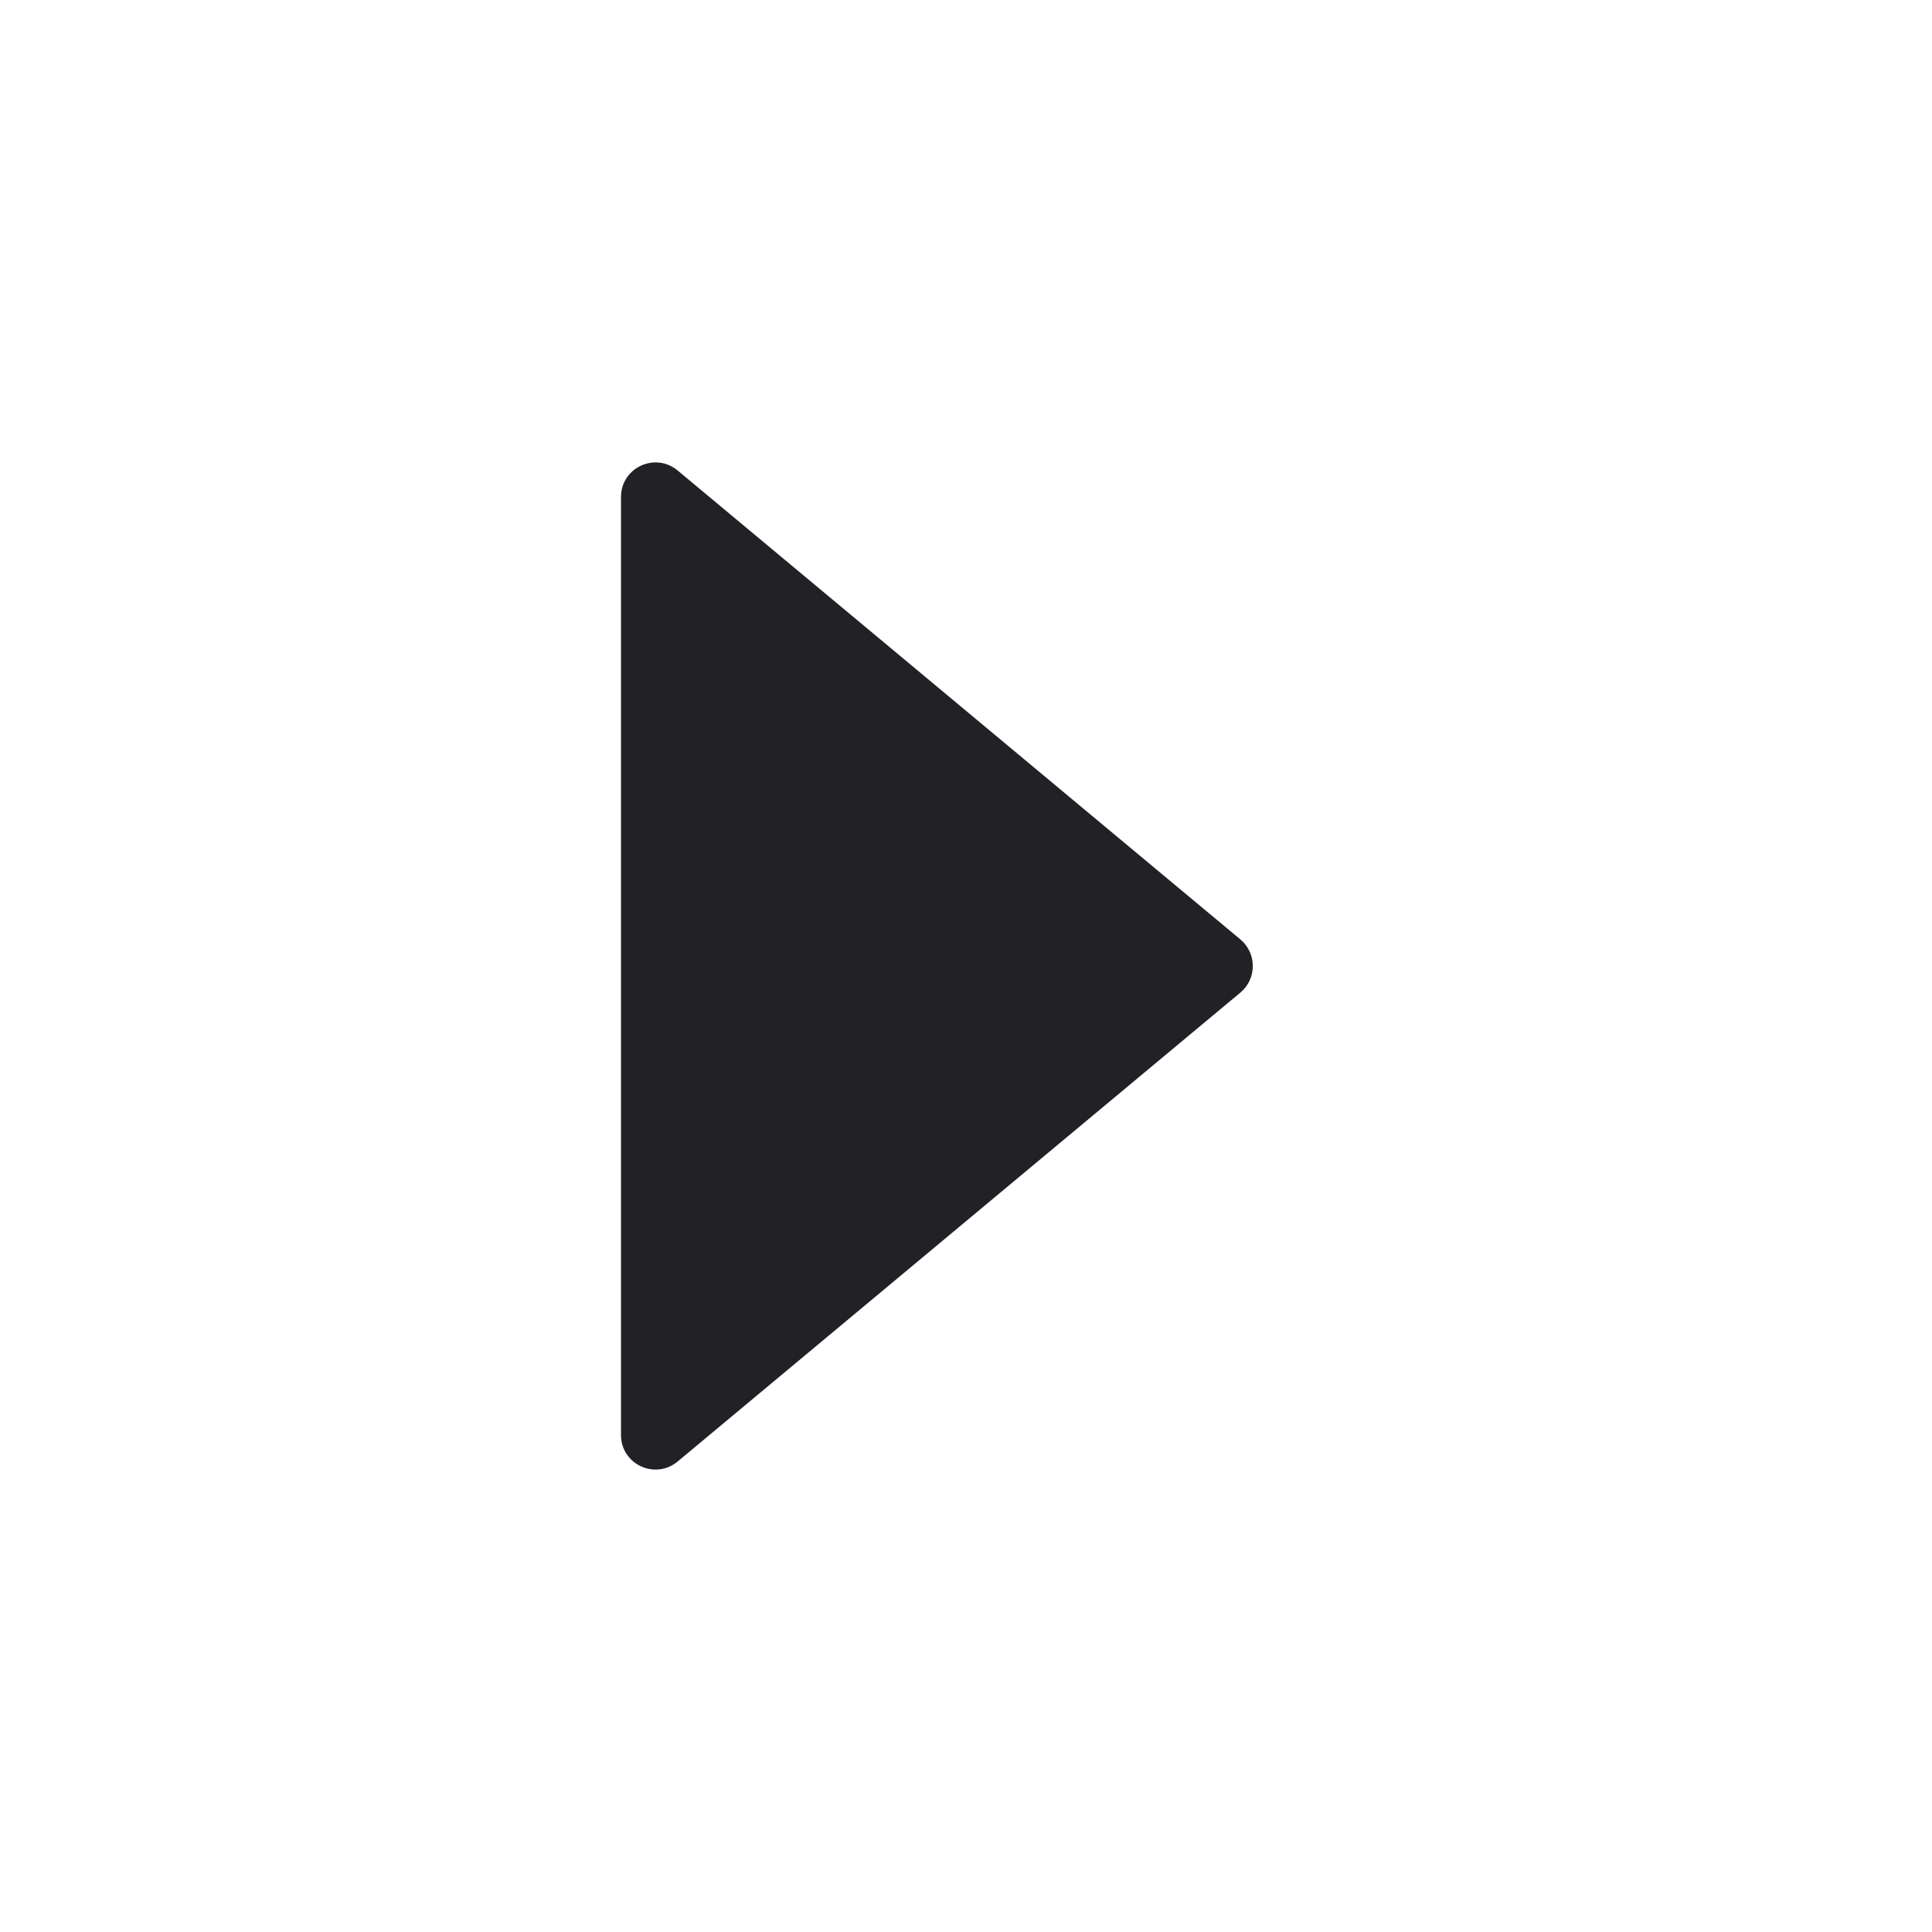
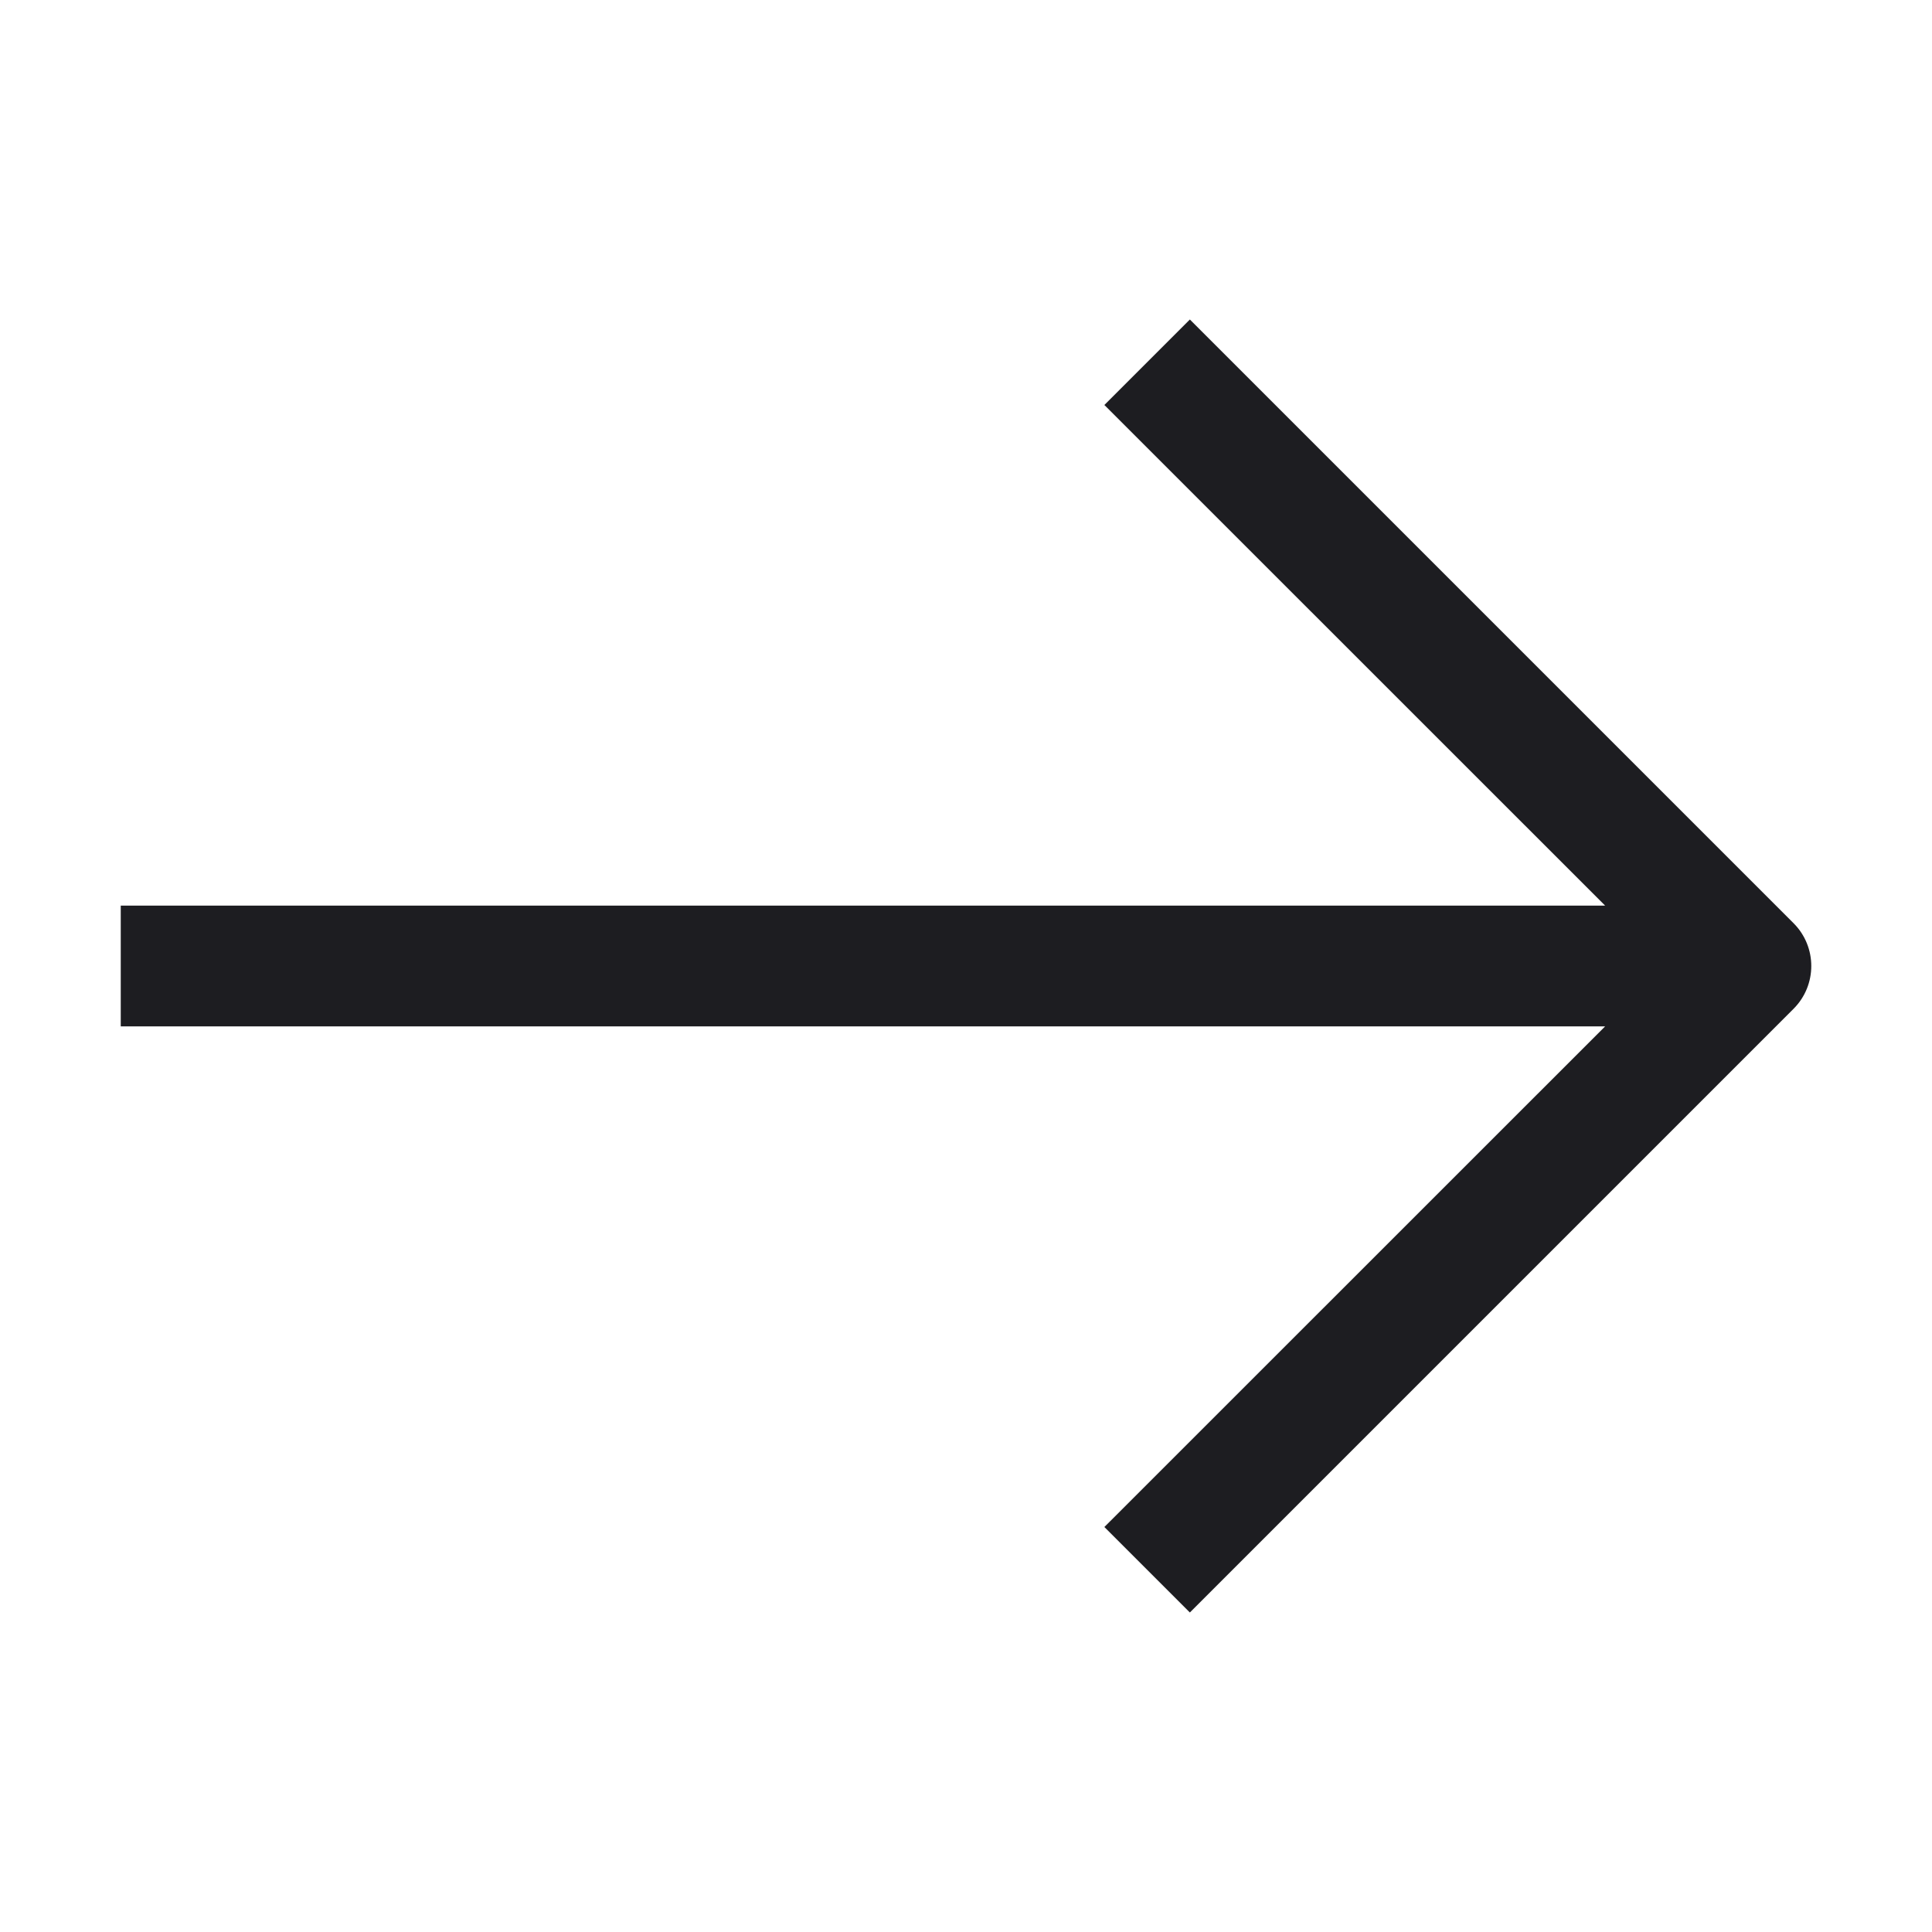
- <svg xmlns="http://www.w3.org/2000/svg" width="14" height="14" viewBox="0 0 14 14" fill="none">
-   <path d="M4.91 3.409L8.989 6.808C9.108 6.908 9.108 7.092 8.989 7.192L4.91 10.591C4.747 10.726 4.5 10.611 4.5 10.399L4.5 3.601C4.5 3.389 4.747 3.274 4.91 3.409Z" fill="#212126" />
+ <svg xmlns="http://www.w3.org/2000/svg" width="16" height="16" viewBox="0 0 16 16" fill="none">
+   <path fill-rule="evenodd" clip-rule="evenodd" d="M13.293 7.5L9.146 3.354L9.854 2.646L14.854 7.646C15.049 7.842 15.049 8.158 14.854 8.354L9.854 13.354L9.146 12.646L13.293 8.5H1V7.5H13.293Z" fill="#1D1D21" />
</svg>
